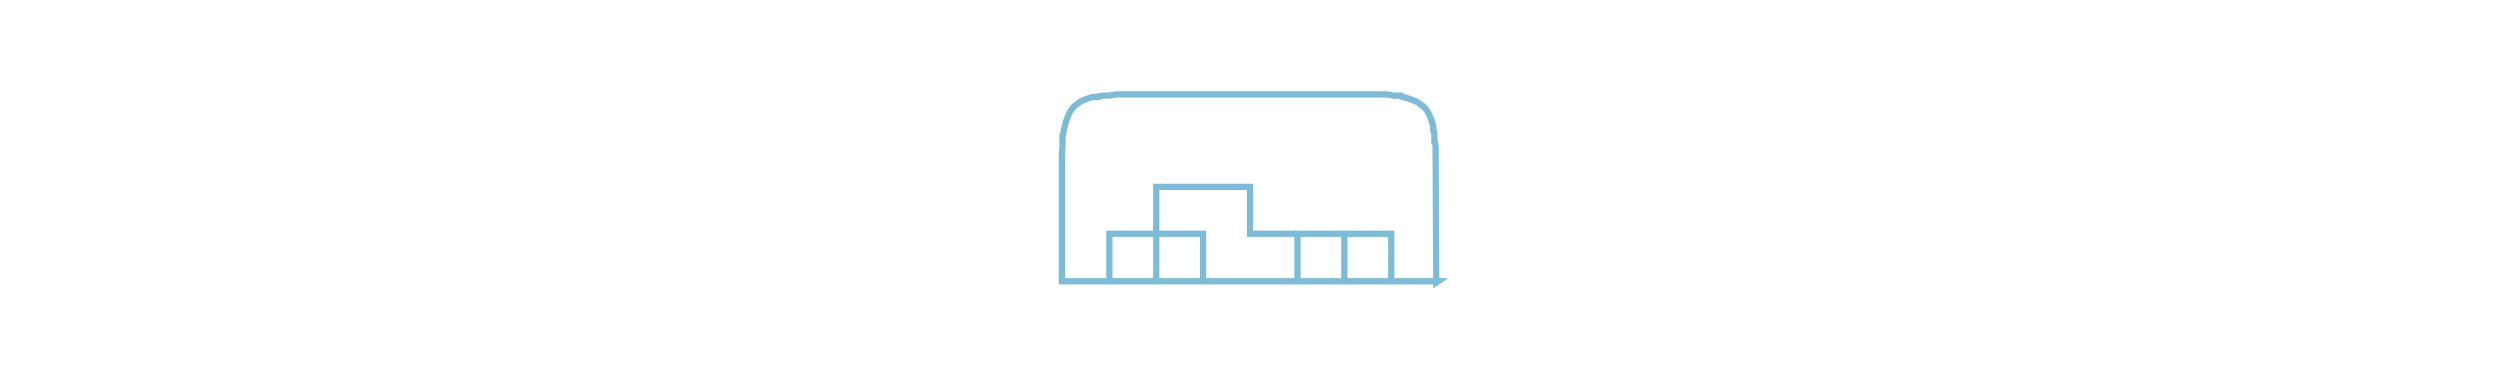
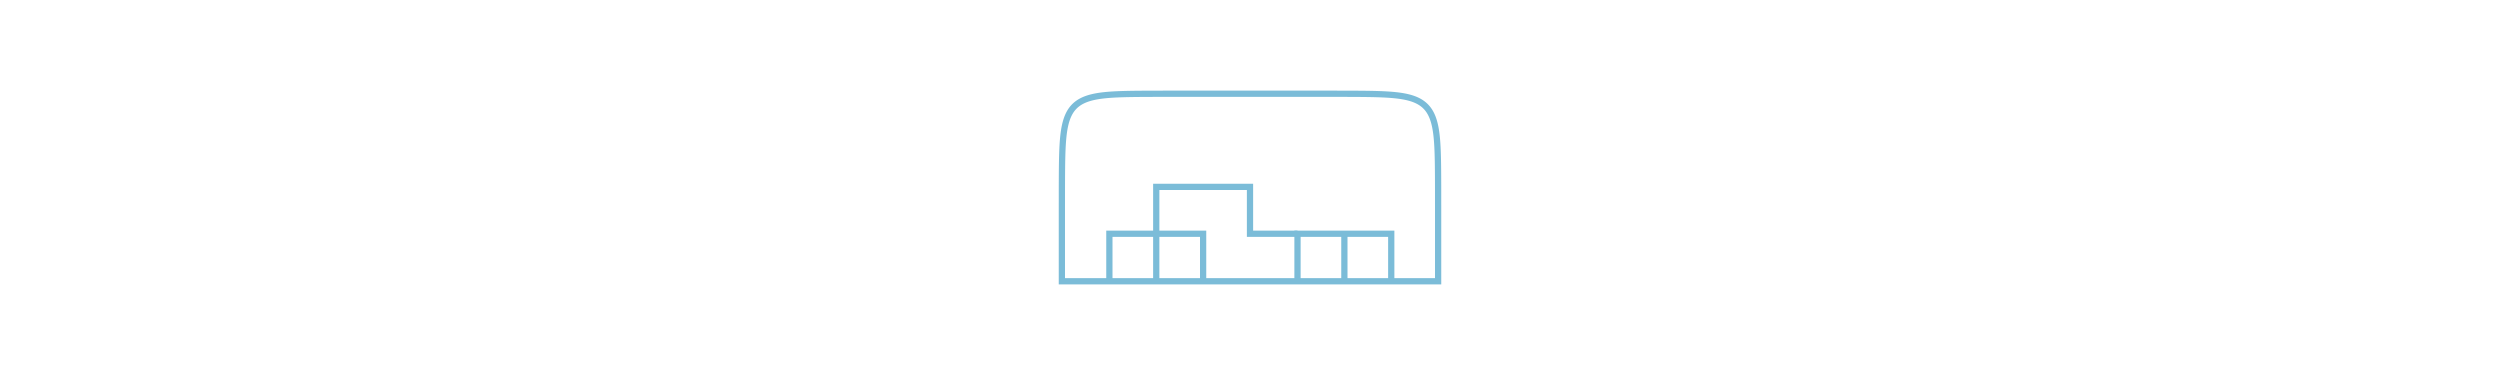
- <svg xmlns="http://www.w3.org/2000/svg" id="_图层_1" data-name=" 图层 1" version="1.1" viewBox="0 0 400 60">
-   <defs>
-     <style>
-       .cls-1 {
-         fill: none;
-         stroke: #7bbcd8;
-         stroke-miterlimit: 10;
-       }
-     </style>
-   </defs>
-   <line class="cls-1" x1="215.1" y1="37.4" x2="215.1" y2="45" />
-   <polyline class="cls-1" points="207.6 45 207.6 37.4 222.6 37.4 222.6 45" />
-   <line class="cls-1" x1="185" y1="37.4" x2="185" y2="45" />
-   <polyline class="cls-1" points="192.5 45 192.5 37.4 177.5 37.4 177.5 45" />
-   <polyline class="cls-1" points="185 37.4 185 29.9 200 29.9 200 37.4 207.6 37.4" />
-   <path id="_路径_n" data-name=" 路径 n" class="cls-1" d="M230.1,45h-60.2v-20.3c0,0,.1-1.4.1-1.4v-1.5c.1,0,.2-.9.2-.9l.2-.9.2-.7.2-.5.2-.5.2-.4.2-.3.3-.4.3-.3.4-.3.4-.3.4-.2.5-.2.5-.2.7-.2h.7c0-.1.8-.2.8-.2h1c0,0,1.3-.2,1.3-.2h1.8c0,0,2.7,0,2.7,0h34.8s2.4,0,2.4,0h1.5c0,0,1.1.2,1.1.2h1c0,.1.8.3.8.3l.7.2.5.2.5.2.4.2.4.3.4.3.3.3.3.4.2.3.2.4.2.5.2.5.2.7v.6c.1,0,.2.8.2.8v1.1c.1,0,.2.9.2.9v1.4c0,0,.1,20.3.1,20.3h0Z" />
+ <svg xmlns="http://www.w3.org/2000/svg" viewBox="0 0 400 60" fill="none" stroke="#7bbcd8" stroke-miterlimit="10">
+   <line x1="215.1" y1="37.4" x2="215.1" y2="45" />
+   <polyline points="207.6 45 207.6 37.4 222.6 37.4 222.6 45" />
+   <line x1="185" y1="37.4" x2="185" y2="45" />
+   <polyline points="192.5 45 192.5 37.4 177.5 37.4 177.5 45" />
+   <polyline points="185 37.4 185 29.9 200 29.9 200 37.4 207.6 37.4" />
+   <path d="M169.9 45 L169.9,35.865 L169.9,34.506 L169.9,33.62 L169.9,32.946 L169.901,32.396 L169.901,31.928 L169.901,31.519 L169.901,31.154 L169.902,30.824 L169.902,30.522 L169.902,30.244 L169.903,29.985 L169.903,29.742 L169.904,29.515 L169.905,29.3 L169.905,29.096 L169.906,28.902 L169.907,28.717 L169.907,28.54 L169.908,28.37 L169.909,28.208 L169.91,28.051 L169.911,27.9 L169.912,27.754 L169.913,27.612 L169.914,27.476 L169.915,27.343 L169.916,27.214 L169.917,27.089 L169.919,26.968 L169.92,26.849 L169.921,26.734 L169.922,26.622 L169.924,26.512 L169.925,26.405 L169.927,26.3 L169.928,26.197 L169.93,26.097 L169.931,25.999 L169.933,25.903 L169.935,25.809 L169.936,25.716 L169.938,25.626 L169.94,25.537 L169.942,25.45 L169.944,25.364 L169.946,25.28 L169.948,25.197 L169.95,25.115 L169.952,25.035 L169.954,24.957 L169.956,24.879 L169.958,24.803 L169.96,24.728 L169.963,24.654 L169.965,24.581 L169.967,24.509 L169.97,24.438 L169.972,24.368 L169.974,24.299 L169.977,24.231 L169.98,24.164 L169.982,24.098 L169.985,24.033 L169.987,23.968 L169.99,23.904 L169.993,23.842 L169.996,23.779 L169.999,23.718 L170.001,23.657 L170.004,23.597 L170.007,23.538 L170.01,23.48 L170.013,23.422 L170.017,23.364 L170.02,23.308 L170.023,23.252 L170.026,23.196 L170.029,23.142 L170.033,23.087 L170.036,23.034 L170.039,22.98 L170.043,22.928 L170.046,22.876 L170.05,22.824 L170.053,22.773 L170.057,22.722 L170.061,22.672 L170.064,22.623 L170.068,22.574 L170.072,22.525 L170.076,22.477 L170.08,22.429 L170.084,22.382 L170.088,22.335 L170.092,22.288 L170.096,22.242 L170.1,22.196 L170.104,22.151 L170.108,22.106 L170.112,22.062 L170.116,22.017 L170.121,21.974 L170.125,21.93 L170.129,21.887 L170.134,21.844 L170.138,21.802 L170.143,21.76 L170.147,21.718 L170.152,21.677 L170.157,21.636 L170.161,21.595 L170.166,21.554 L170.171,21.514 L170.176,21.475 L170.181,21.435 L170.186,21.396 L170.191,21.357 L170.196,21.318 L170.201,21.28 L170.206,21.242 L170.211,21.204 L170.216,21.166 L170.221,21.129 L170.226,21.092 L170.232,21.055 L170.237,21.019 L170.243,20.983 L170.248,20.947 L170.254,20.911 L170.259,20.875 L170.265,20.84 L170.27,20.805 L170.276,20.77 L170.282,20.736 L170.287,20.701 L170.293,20.667 L170.299,20.634 L170.305,20.6 L170.311,20.566 L170.317,20.533 L170.323,20.5 L170.329,20.467 L170.335,20.435 L170.341,20.402 L170.348,20.37 L170.354,20.338 L170.36,20.306 L170.366,20.275 L170.373,20.244 L170.379,20.212 L170.386,20.181 L170.392,20.15 L170.399,20.12 L170.406,20.089 L170.412,20.059 L170.419,20.029 L170.426,19.999 L170.433,19.969 L170.439,19.94 L170.446,19.91 L170.453,19.881 L170.46,19.852 L170.467,19.823 L170.474,19.795 L170.482,19.766 L170.489,19.738 L170.496,19.709 L170.503,19.681 L170.511,19.653 L170.518,19.626 L170.526,19.598 L170.533,19.571 L170.541,19.543 L170.548,19.516 L170.556,19.489 L170.563,19.462 L170.571,19.436 L170.579,19.409 L170.587,19.383 L170.595,19.357 L170.603,19.33 L170.611,19.305 L170.619,19.279 L170.627,19.253 L170.635,19.227 L170.643,19.202 L170.651,19.177 L170.659,19.152 L170.668,19.127 L170.676,19.102 L170.684,19.077 L170.693,19.052 L170.701,19.028 L170.71,19.003 L170.719,18.979 L170.727,18.955 L170.736,18.931 L170.745,18.907 L170.754,18.883 L170.762,18.86 L170.771,18.836 L170.78,18.813 L170.789,18.79 L170.798,18.767 L170.808,18.744 L170.817,18.721 L170.826,18.698 L170.835,18.675 L170.845,18.653 L170.854,18.63 L170.863,18.608 L170.873,18.586 L170.882,18.563 L170.892,18.541 L170.902,18.52 L170.911,18.498 L170.921,18.476 L170.931,18.454 L170.941,18.433 L170.951,18.412 L170.961,18.39 L170.971,18.369 L170.981,18.348 L170.991,18.327 L171.001,18.306 L171.011,18.286 L171.021,18.265 L171.032,18.244 L171.042,18.224 L171.053,18.204 L171.063,18.183 L171.074,18.163 L171.084,18.143 L171.095,18.123 L171.106,18.103 L171.117,18.084 L171.127,18.064 L171.138,18.044 L171.149,18.025 L171.16,18.005 L171.171,17.986 L171.182,17.967 L171.194,17.948 L171.205,17.929 L171.216,17.91 L171.227,17.891 L171.239,17.872 L171.25,17.854 L171.262,17.835 L171.273,17.816 L171.285,17.798 L171.297,17.78 L171.308,17.761 L171.32,17.743 L171.332,17.725 L171.344,17.707 L171.356,17.689 L171.368,17.672 L171.38,17.654 L171.392,17.636 L171.405,17.619 L171.417,17.601 L171.429,17.584 L171.442,17.567 L171.454,17.549 L171.467,17.532 L171.479,17.515 L171.492,17.498 L171.505,17.481 L171.517,17.464 L171.53,17.448 L171.543,17.431 L171.556,17.414 L171.569,17.398 L171.582,17.381 L171.595,17.365 L171.608,17.349 L171.622,17.332 L171.635,17.316 L171.649,17.3 L171.662,17.284 L171.676,17.268 L171.689,17.253 L171.703,17.237 L171.717,17.221 L171.73,17.205 L171.744,17.19 L171.758,17.174 L171.772,17.159 L171.786,17.144 L171.8,17.128 L171.814,17.113 L171.829,17.098 L171.843,17.083 L171.857,17.068 L171.872,17.053 L171.886,17.038 L171.901,17.024 L171.916,17.009 L171.93,16.994 L171.945,16.98 L171.96,16.965 L171.975,16.951 L171.99,16.937 L172.005,16.922 L172.02,16.908 L172.036,16.894 L172.051,16.88 L172.066,16.866 L172.082,16.852 L172.097,16.838 L172.113,16.824 L172.129,16.81 L172.144,16.797 L172.16,16.783 L172.176,16.77 L172.192,16.756 L172.208,16.743 L172.224,16.729 L172.24,16.716 L172.257,16.703 L172.273,16.69 L172.289,16.677 L172.306,16.663 L172.322,16.651 L172.339,16.638 L172.356,16.625 L172.373,16.612 L172.389,16.599 L172.406,16.587 L172.423,16.574 L172.441,16.561 L172.458,16.549 L172.475,16.536 L172.492,16.524 L172.51,16.512 L172.527,16.5 L172.545,16.487 L172.563,16.475 L172.581,16.463 L172.598,16.451 L172.616,16.439 L172.634,16.427 L172.652,16.416 L172.671,16.404 L172.689,16.392 L172.707,16.38 L172.726,16.369 L172.744,16.357 L172.763,16.346 L172.782,16.334 L172.801,16.323 L172.819,16.312 L172.838,16.3 L172.858,16.289 L172.877,16.278 L172.896,16.267 L172.915,16.256 L172.935,16.245 L172.954,16.234 L172.974,16.223 L172.994,16.212 L173.014,16.202 L173.034,16.191 L173.054,16.18 L173.074,16.17 L173.094,16.159 L173.114,16.149 L173.135,16.138 L173.155,16.128 L173.176,16.118 L173.197,16.108 L173.217,16.097 L173.238,16.087 L173.259,16.077 L173.28,16.067 L173.302,16.057 L173.323,16.047 L173.344,16.037 L173.366,16.027 L173.388,16.018 L173.409,16.008 L173.431,15.998 L173.453,15.989 L173.475,15.979 L173.497,15.97 L173.52,15.96 L173.542,15.951 L173.565,15.941 L173.587,15.932 L173.61,15.923 L173.633,15.914 L173.656,15.905 L173.679,15.895 L173.702,15.886 L173.726,15.877 L173.749,15.868 L173.773,15.86 L173.796,15.851 L173.82,15.842 L173.844,15.833 L173.868,15.825 L173.892,15.816 L173.917,15.807 L173.941,15.799 L173.966,15.79 L173.991,15.782 L174.015,15.773 L174.04,15.765 L174.065,15.757 L174.091,15.749 L174.116,15.74 L174.142,15.732 L174.167,15.724 L174.193,15.716 L174.219,15.708 L174.245,15.7 L174.271,15.692 L174.297,15.684 L174.324,15.677 L174.351,15.669 L174.377,15.661 L174.404,15.654 L174.431,15.646 L174.459,15.638 L174.486,15.631 L174.513,15.623 L174.541,15.616 L174.569,15.609 L174.597,15.601 L174.625,15.594 L174.653,15.587 L174.682,15.58 L174.711,15.573 L174.739,15.566 L174.768,15.558 L174.798,15.551 L174.827,15.545 L174.856,15.538 L174.886,15.531 L174.916,15.524 L174.946,15.517 L174.976,15.511 L175.006,15.504 L175.037,15.497 L175.068,15.491 L175.099,15.484 L175.13,15.478 L175.161,15.471 L175.192,15.465 L175.224,15.459 L175.256,15.452 L175.288,15.446 L175.32,15.44 L175.353,15.434 L175.386,15.428 L175.419,15.422 L175.452,15.416 L175.485,15.41 L175.519,15.404 L175.552,15.398 L175.586,15.392 L175.62,15.386 L175.655,15.38 L175.69,15.375 L175.724,15.369 L175.76,15.363 L175.795,15.358 L175.831,15.352 L175.866,15.347 L175.903,15.341 L175.939,15.336 L175.976,15.331 L176.012,15.325 L176.05,15.32 L176.087,15.315 L176.125,15.31 L176.163,15.305 L176.201,15.3 L176.239,15.295 L176.278,15.29 L176.317,15.285 L176.356,15.28 L176.396,15.275 L176.436,15.27 L176.476,15.265 L176.517,15.261 L176.558,15.256 L176.599,15.251 L176.641,15.247 L176.682,15.242 L176.725,15.238 L176.767,15.233 L176.81,15.229 L176.853,15.224 L176.897,15.22 L176.941,15.216 L176.985,15.211 L177.03,15.207 L177.075,15.203 L177.12,15.199 L177.166,15.195 L177.212,15.191 L177.259,15.187 L177.306,15.183 L177.354,15.179 L177.402,15.175 L177.45,15.171 L177.499,15.168 L177.548,15.164 L177.598,15.16 L177.648,15.157 L177.699,15.153 L177.75,15.149 L177.802,15.146 L177.854,15.142 L177.907,15.139 L177.96,15.136 L178.014,15.132 L178.069,15.129 L178.124,15.126 L178.179,15.122 L178.235,15.119 L178.292,15.116 L178.35,15.113 L178.408,15.11 L178.467,15.107 L178.526,15.104 L178.586,15.101 L178.647,15.098 L178.709,15.095 L178.771,15.093 L178.834,15.09 L178.898,15.087 L178.963,15.084 L179.028,15.082 L179.095,15.079 L179.162,15.077 L179.23,15.074 L179.299,15.072 L179.369,15.069 L179.44,15.067 L179.513,15.065 L179.586,15.062 L179.66,15.06 L179.735,15.058 L179.812,15.056 L179.89,15.054 L179.969,15.052 L180.049,15.049 L180.131,15.047 L180.214,15.046 L180.298,15.044 L180.384,15.042 L180.472,15.04 L180.561,15.038 L180.652,15.036 L180.745,15.035 L180.839,15.033 L180.936,15.031 L181.034,15.03 L181.135,15.028 L181.237,15.027 L181.343,15.025 L181.45,15.024 L181.56,15.022 L181.673,15.021 L181.789,15.02 L181.908,15.019 L182.03,15.017 L182.155,15.016 L182.284,15.015 L182.417,15.014 L182.554,15.013 L182.696,15.012 L182.843,15.011 L182.994,15.01 L183.152,15.009 L183.315,15.008 L183.485,15.007 L183.663,15.007 L183.848,15.006 L184.043,15.005 L184.247,15.005 L184.463,15.004 L184.692,15.003 L184.935,15.003 L185.194,15.002 L185.474,15.002 L185.777,15.002 L186.108,15.001 L186.474,15.001 L186.884,15.001 L187.354,15.001 L187.906,15 L188.582,15 L189.472,15 L190.834,15 L200.017,15 L209.166,15 L210.528,15 L211.418,15 L212.094,15 L212.646,15.001 L213.116,15.001 L213.526,15.001 L213.892,15.001 L214.223,15.002 L214.526,15.002 L214.806,15.002 L215.065,15.003 L215.308,15.003 L215.537,15.004 L215.753,15.005 L215.957,15.005 L216.152,15.006 L216.337,15.007 L216.515,15.007 L216.685,15.008 L216.848,15.009 L217.006,15.01 L217.157,15.011 L217.304,15.012 L217.446,15.013 L217.583,15.014 L217.716,15.015 L217.845,15.016 L217.97,15.017 L218.092,15.019 L218.211,15.02 L218.327,15.021 L218.44,15.022 L218.55,15.024 L218.657,15.025 L218.763,15.027 L218.865,15.028 L218.966,15.03 L219.064,15.031 L219.161,15.033 L219.255,15.035 L219.348,15.036 L219.439,15.038 L219.528,15.04 L219.616,15.042 L219.702,15.044 L219.786,15.046 L219.869,15.047 L219.951,15.049 L220.031,15.052 L220.11,15.054 L220.188,15.056 L220.265,15.058 L220.34,15.06 L220.414,15.062 L220.487,15.065 L220.56,15.067 L220.631,15.069 L220.701,15.072 L220.77,15.074 L220.838,15.077 L220.905,15.079 L220.972,15.082 L221.037,15.084 L221.102,15.087 L221.166,15.09 L221.229,15.093 L221.291,15.095 L221.353,15.098 L221.414,15.101 L221.474,15.104 L221.533,15.107 L221.592,15.11 L221.65,15.113 L221.708,15.116 L221.765,15.119 L221.821,15.122 L221.876,15.126 L221.931,15.129 L221.986,15.132 L222.04,15.136 L222.093,15.139 L222.146,15.142 L222.198,15.146 L222.25,15.149 L222.301,15.153 L222.352,15.157 L222.402,15.16 L222.452,15.164 L222.501,15.168 L222.55,15.171 L222.598,15.175 L222.646,15.179 L222.694,15.183 L222.741,15.187 L222.788,15.191 L222.834,15.195 L222.88,15.199 L222.925,15.203 L222.97,15.207 L223.015,15.211 L223.059,15.216 L223.103,15.22 L223.147,15.224 L223.19,15.229 L223.233,15.233 L223.275,15.238 L223.318,15.242 L223.359,15.247 L223.401,15.251 L223.442,15.256 L223.483,15.261 L223.524,15.265 L223.564,15.27 L223.604,15.275 L223.644,15.28 L223.683,15.285 L223.722,15.29 L223.761,15.295 L223.799,15.3 L223.837,15.305 L223.875,15.31 L223.913,15.315 L223.95,15.32 L223.988,15.325 L224.024,15.331 L224.061,15.336 L224.097,15.341 L224.134,15.347 L224.169,15.352 L224.205,15.358 L224.24,15.363 L224.276,15.369 L224.31,15.375 L224.345,15.38 L224.38,15.386 L224.414,15.392 L224.448,15.398 L224.481,15.404 L224.515,15.41 L224.548,15.416 L224.581,15.422 L224.614,15.428 L224.647,15.434 L224.68,15.44 L224.712,15.446 L224.744,15.452 L224.776,15.459 L224.808,15.465 L224.839,15.471 L224.87,15.478 L224.901,15.484 L224.932,15.491 L224.963,15.497 L224.994,15.504 L225.024,15.511 L225.054,15.517 L225.084,15.524 L225.114,15.531 L225.144,15.538 L225.173,15.545 L225.202,15.551 L225.232,15.558 L225.261,15.566 L225.289,15.573 L225.318,15.58 L225.347,15.587 L225.375,15.594 L225.403,15.601 L225.431,15.609 L225.459,15.616 L225.487,15.623 L225.514,15.631 L225.541,15.638 L225.569,15.646 L225.596,15.654 L225.623,15.661 L225.649,15.669 L225.676,15.677 L225.703,15.684 L225.729,15.692 L225.755,15.7 L225.781,15.708 L225.807,15.716 L225.833,15.724 L225.858,15.732 L225.884,15.74 L225.909,15.749 L225.935,15.757 L225.96,15.765 L225.985,15.773 L226.009,15.782 L226.034,15.79 L226.059,15.799 L226.083,15.807 L226.108,15.816 L226.132,15.825 L226.156,15.833 L226.18,15.842 L226.204,15.851 L226.227,15.86 L226.251,15.868 L226.274,15.877 L226.298,15.886 L226.321,15.895 L226.344,15.905 L226.367,15.914 L226.39,15.923 L226.413,15.932 L226.435,15.941 L226.458,15.951 L226.48,15.96 L226.503,15.97 L226.525,15.979 L226.547,15.989 L226.569,15.998 L226.591,16.008 L226.612,16.018 L226.634,16.027 L226.656,16.037 L226.677,16.047 L226.698,16.057 L226.72,16.067 L226.741,16.077 L226.762,16.087 L226.783,16.097 L226.803,16.108 L226.824,16.118 L226.845,16.128 L226.865,16.138 L226.886,16.149 L226.906,16.159 L226.926,16.17 L226.946,16.18 L226.966,16.191 L226.986,16.202 L227.006,16.212 L227.026,16.223 L227.046,16.234 L227.065,16.245 L227.085,16.256 L227.104,16.267 L227.123,16.278 L227.142,16.289 L227.162,16.3 L227.181,16.312 L227.199,16.323 L227.218,16.334 L227.237,16.346 L227.256,16.357 L227.274,16.369 L227.293,16.38 L227.311,16.392 L227.329,16.404 L227.348,16.416 L227.366,16.427 L227.384,16.439 L227.402,16.451 L227.419,16.463 L227.437,16.475 L227.455,16.487 L227.473,16.5 L227.49,16.512 L227.508,16.524 L227.525,16.536 L227.542,16.549 L227.559,16.561 L227.577,16.574 L227.594,16.587 L227.611,16.599 L227.627,16.612 L227.644,16.625 L227.661,16.638 L227.678,16.651 L227.694,16.663 L227.711,16.677 L227.727,16.69 L227.743,16.703 L227.76,16.716 L227.776,16.729 L227.792,16.743 L227.808,16.756 L227.824,16.77 L227.84,16.783 L227.856,16.797 L227.871,16.81 L227.887,16.824 L227.903,16.838 L227.918,16.852 L227.934,16.866 L227.949,16.88 L227.964,16.894 L227.98,16.908 L227.995,16.922 L228.01,16.937 L228.025,16.951 L228.04,16.965 L228.055,16.98 L228.07,16.994 L228.084,17.009 L228.099,17.024 L228.114,17.038 L228.128,17.053 L228.143,17.068 L228.157,17.083 L228.171,17.098 L228.186,17.113 L228.2,17.128 L228.214,17.144 L228.228,17.159 L228.242,17.174 L228.256,17.19 L228.27,17.205 L228.283,17.221 L228.297,17.237 L228.311,17.253 L228.324,17.268 L228.338,17.284 L228.351,17.3 L228.365,17.316 L228.378,17.332 L228.392,17.349 L228.405,17.365 L228.418,17.381 L228.431,17.398 L228.444,17.414 L228.457,17.431 L228.47,17.448 L228.483,17.464 L228.495,17.481 L228.508,17.498 L228.521,17.515 L228.533,17.532 L228.546,17.549 L228.558,17.567 L228.571,17.584 L228.583,17.601 L228.595,17.619 L228.608,17.636 L228.62,17.654 L228.632,17.672 L228.644,17.689 L228.656,17.707 L228.668,17.725 L228.68,17.743 L228.692,17.761 L228.703,17.78 L228.715,17.798 L228.727,17.816 L228.738,17.835 L228.75,17.854 L228.761,17.872 L228.773,17.891 L228.784,17.91 L228.795,17.929 L228.806,17.948 L228.818,17.967 L228.829,17.986 L228.84,18.005 L228.851,18.025 L228.862,18.044 L228.873,18.064 L228.883,18.084 L228.894,18.103 L228.905,18.123 L228.916,18.143 L228.926,18.163 L228.937,18.183 L228.947,18.204 L228.958,18.224 L228.968,18.244 L228.979,18.265 L228.989,18.286 L228.999,18.306 L229.009,18.327 L229.019,18.348 L229.029,18.369 L229.039,18.39 L229.049,18.412 L229.059,18.433 L229.069,18.454 L229.079,18.476 L229.089,18.498 L229.098,18.52 L229.108,18.541 L229.118,18.563 L229.127,18.586 L229.137,18.608 L229.146,18.63 L229.155,18.653 L229.165,18.675 L229.174,18.698 L229.183,18.721 L229.192,18.744 L229.202,18.767 L229.211,18.79 L229.22,18.813 L229.229,18.836 L229.238,18.86 L229.246,18.883 L229.255,18.907 L229.264,18.931 L229.273,18.955 L229.281,18.979 L229.29,19.003 L229.299,19.028 L229.307,19.052 L229.316,19.077 L229.324,19.102 L229.332,19.127 L229.341,19.152 L229.349,19.177 L229.357,19.202 L229.365,19.227 L229.373,19.253 L229.381,19.279 L229.389,19.305 L229.397,19.33 L229.405,19.357 L229.413,19.383 L229.421,19.409 L229.429,19.436 L229.437,19.462 L229.444,19.489 L229.452,19.516 L229.459,19.543 L229.467,19.571 L229.474,19.598 L229.482,19.626 L229.489,19.653 L229.497,19.681 L229.504,19.709 L229.511,19.738 L229.518,19.766 L229.526,19.795 L229.533,19.823 L229.54,19.852 L229.547,19.881 L229.554,19.91 L229.561,19.94 L229.567,19.969 L229.574,19.999 L229.581,20.029 L229.588,20.059 L229.594,20.089 L229.601,20.12 L229.608,20.15 L229.614,20.181 L229.621,20.212 L229.627,20.244 L229.634,20.275 L229.64,20.306 L229.646,20.338 L229.652,20.37 L229.659,20.402 L229.665,20.435 L229.671,20.467 L229.677,20.5 L229.683,20.533 L229.689,20.566 L229.695,20.6 L229.701,20.634 L229.707,20.667 L229.713,20.701 L229.718,20.736 L229.724,20.77 L229.73,20.805 L229.735,20.84 L229.741,20.875 L229.746,20.911 L229.752,20.947 L229.757,20.983 L229.763,21.019 L229.768,21.055 L229.774,21.092 L229.779,21.129 L229.784,21.166 L229.789,21.204 L229.794,21.242 L229.799,21.28 L229.804,21.318 L229.809,21.357 L229.814,21.396 L229.819,21.435 L229.824,21.475 L229.829,21.514 L229.834,21.554 L229.839,21.595 L229.843,21.636 L229.848,21.677 L229.853,21.718 L229.857,21.76 L229.862,21.802 L229.866,21.844 L229.871,21.887 L229.875,21.93 L229.879,21.974 L229.884,22.017 L229.888,22.062 L229.892,22.106 L229.896,22.151 L229.9,22.196 L229.904,22.242 L229.908,22.288 L229.912,22.335 L229.916,22.382 L229.92,22.429 L229.924,22.477 L229.928,22.525 L229.932,22.574 L229.936,22.623 L229.939,22.672 L229.943,22.722 L229.947,22.773 L229.95,22.824 L229.954,22.876 L229.957,22.928 L229.961,22.98 L229.964,23.034 L229.967,23.087 L229.971,23.142 L229.974,23.196 L229.977,23.252 L229.98,23.308 L229.983,23.364 L229.987,23.422 L229.99,23.48 L229.993,23.538 L229.996,23.597 L229.999,23.657 L230.001,23.718 L230.004,23.779 L230.007,23.842 L230.01,23.904 L230.013,23.968 L230.015,24.033 L230.018,24.098 L230.02,24.164 L230.023,24.231 L230.026,24.299 L230.028,24.368 L230.03,24.438 L230.033,24.509 L230.035,24.581 L230.037,24.654 L230.04,24.728 L230.042,24.803 L230.044,24.879 L230.046,24.957 L230.048,25.035 L230.05,25.115 L230.052,25.197 L230.054,25.28 L230.056,25.364 L230.058,25.45 L230.06,25.537 L230.062,25.626 L230.064,25.716 L230.065,25.809 L230.067,25.903 L230.069,25.999 L230.07,26.097 L230.072,26.197 L230.073,26.3 L230.075,26.405 L230.076,26.512 L230.078,26.622 L230.079,26.734 L230.08,26.849 L230.081,26.968 L230.083,27.089 L230.084,27.214 L230.085,27.343 L230.086,27.476 L230.087,27.612 L230.088,27.754 L230.089,27.9 L230.09,28.051 L230.091,28.208 L230.092,28.37 L230.093,28.54 L230.093,28.717 L230.094,28.902 L230.095,29.096 L230.095,29.3 L230.096,29.515 L230.097,29.742 L230.097,29.985 L230.098,30.244 L230.098,30.522 L230.098,30.824 L230.099,31.154 L230.099,31.519 L230.099,31.928 L230.099,32.396 L230.1,32.946 L230.1,33.62 L230.1,34.506 L230.1,35.865 L230.1,45 Z" />
</svg>
